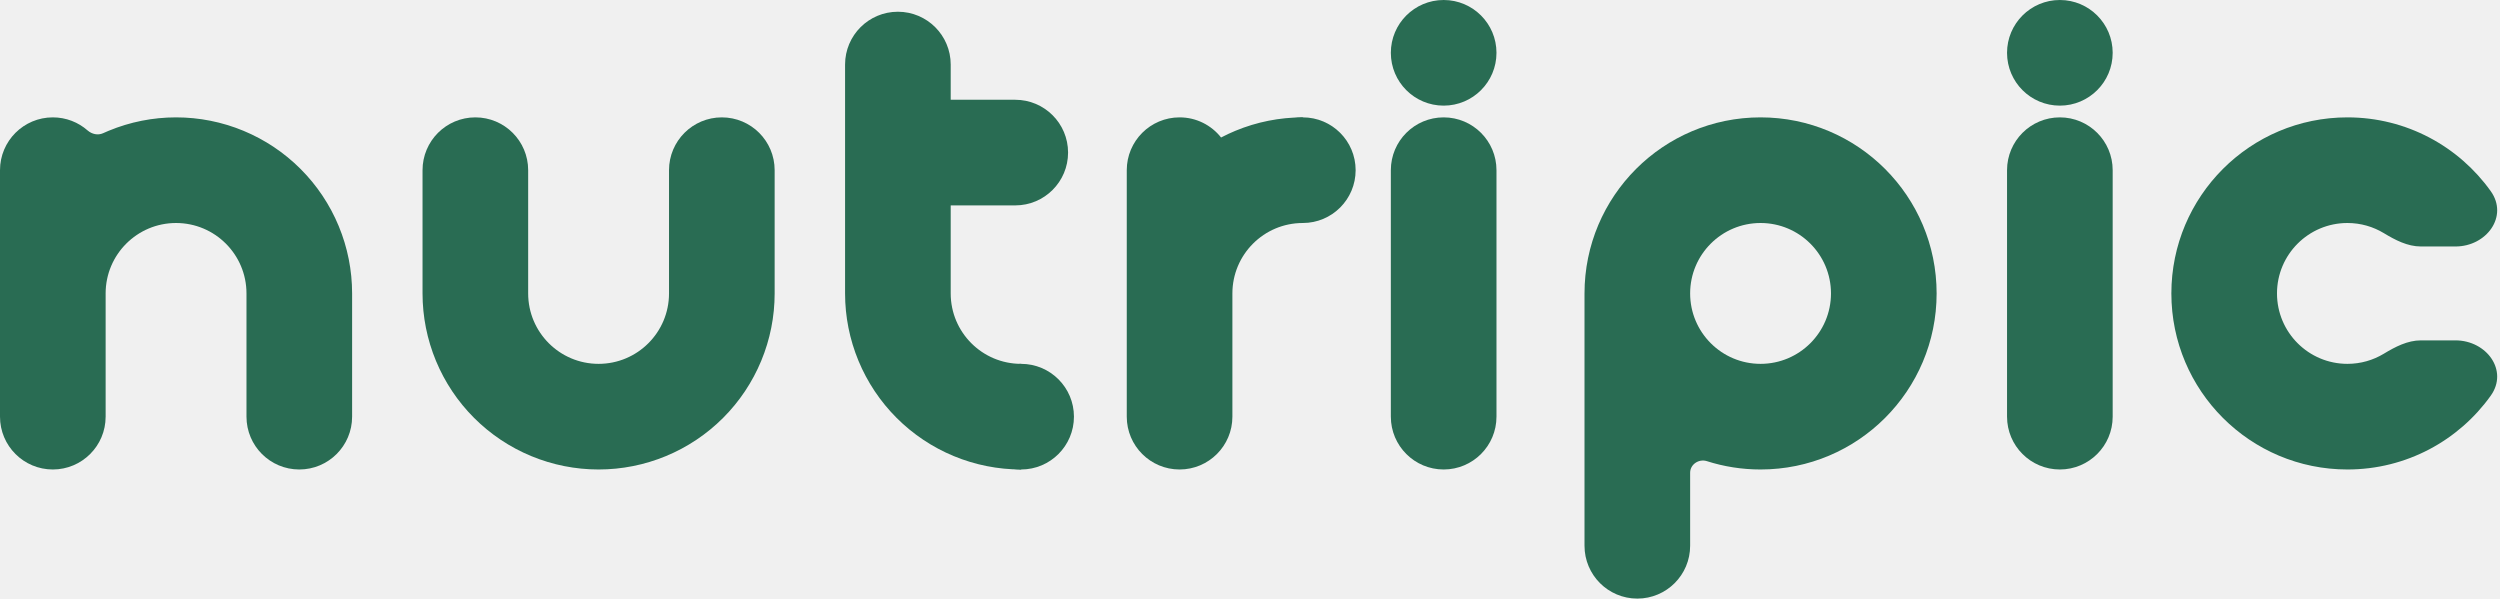
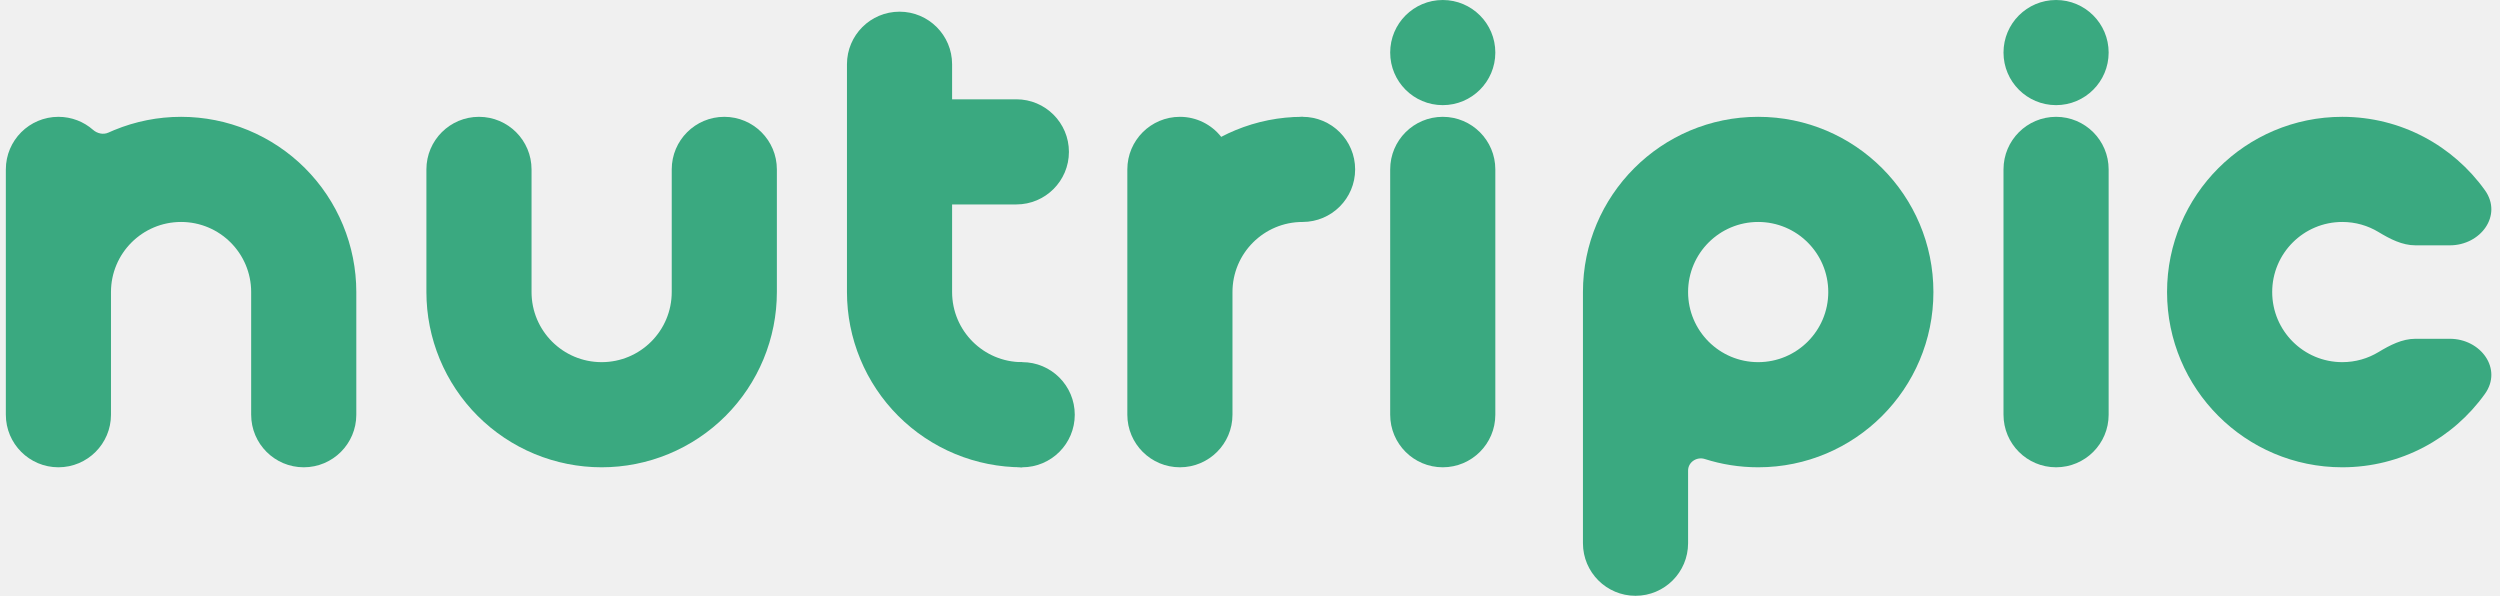
- <svg xmlns="http://www.w3.org/2000/svg" width="426" height="102" viewBox="0 0 426 102" fill="none">
-   <circle cx="222" cy="29" r="9" fill="#296C53" />
-   <path fill-rule="evenodd" clip-rule="evenodd" d="M330 50C330 66.569 316.569 80 300 80C296.812 80 293.741 79.503 290.859 78.582C289.485 78.143 288 79.118 288 80.56V93C288 97.971 283.971 102 279 102C274.029 102 270 97.971 270 93V50C270 33.431 283.431 20 300 20C316.569 20 330 33.431 330 50ZM288 50C288 56.627 293.373 62 300 62C306.627 62 312 56.627 312 50C312 43.373 306.627 38 300 38C293.373 38 288 43.373 288 50Z" fill="#296C53" />
-   <circle cx="351" cy="9" r="9" fill="#296C53" />
-   <path d="M342 29C342 24.029 346.029 20 351 20V20C355.971 20 360 24.029 360 29V71C360 75.971 355.971 80 351 80V80C346.029 80 342 75.971 342 71V29Z" fill="#296C53" />
-   <circle cx="246" cy="9" r="9" fill="#296C53" />
-   <rect x="237" y="20" width="18" height="60" rx="9" fill="#296C53" />
-   <path fill-rule="evenodd" clip-rule="evenodd" d="M57.716 38.52C59.224 42.159 60 46.06 60 50V71C60 75.971 55.971 80 51 80C46.029 80 42 75.971 42 71V50C42 43.373 36.627 38 30 38C23.373 38 18 43.373 18 50L18 71C18 75.971 13.971 80 9 80C4.029 80 0 75.971 0 71V50V29C0 24.029 4.029 20 9 20C11.271 20 13.345 20.841 14.928 22.228C15.652 22.862 16.685 23.099 17.561 22.7C17.878 22.556 18.197 22.417 18.52 22.284C22.159 20.776 26.06 20 30 20C33.94 20 37.841 20.776 41.48 22.284C45.12 23.791 48.427 26.001 51.213 28.787C53.999 31.573 56.209 34.88 57.716 38.52Z" fill="#296C53" />
-   <path fill-rule="evenodd" clip-rule="evenodd" d="M72 29C72 24.029 76.029 20 81 20C85.971 20 90 24.029 90 29V50C90 56.627 95.373 62 102 62C108.627 62 114 56.627 114 50V29C114 24.029 118.029 20 123 20C127.971 20 132 24.029 132 29V50C132 53.94 131.224 57.841 129.716 61.48C128.209 65.12 125.999 68.427 123.213 71.213C120.427 73.999 117.12 76.209 113.481 77.716C109.841 79.224 105.94 80 102 80C98.06 80 94.159 79.224 90.519 77.716C86.88 76.209 83.573 73.999 80.787 71.213C78.001 68.427 75.791 65.12 74.284 61.48C72.776 57.841 72 53.94 72 50V29Z" fill="#296C53" />
-   <path fill-rule="evenodd" clip-rule="evenodd" d="M144 11C144 6.029 148.029 2 153 2C157.971 2 162 6.029 162 11V17L173 17C177.971 17 182 21.029 182 26C182 30.971 177.971 35 173 35H162V50C162 56.627 167.373 62 174 62L174 65L174 72.5V80C170.06 80 166.159 79.224 162.519 77.716C158.88 76.209 155.573 73.999 152.787 71.213C150.001 68.427 147.791 65.12 146.284 61.48C144.776 57.841 144 53.94 144 50V35V17V11Z" fill="#296C53" />
-   <path fill-rule="evenodd" clip-rule="evenodd" d="M201 20C196.029 20 192 24.029 192 29V50V71C192 75.971 196.029 80 201 80C205.971 80 210 75.971 210 71V50C210 43.373 215.373 38 222 38V20C218.06 20 214.159 20.776 210.519 22.284C209.685 22.629 208.867 23.012 208.07 23.43C206.422 21.341 203.868 20 201 20Z" fill="#296C53" />
-   <path fill-rule="evenodd" clip-rule="evenodd" d="M418.414 58C423.7 58 427.492 63.135 424.417 67.434C418.976 75.042 410.067 80 400 80C383.431 80 370 66.569 370 50C370 33.431 383.431 20 400 20C410.067 20 418.976 24.958 424.417 32.566C427.492 36.865 423.7 42 418.414 42H412.521C410.245 42 408.149 40.903 406.202 39.725C404.392 38.63 402.27 38 400 38C393.373 38 388 43.373 388 50C388 56.627 393.373 62 400 62C402.27 62 404.392 61.37 406.202 60.275C408.149 59.097 410.245 58 412.521 58H418.414Z" fill="#296C53" />
-   <circle cx="174" cy="71" r="9" fill="#296C53" />
+ <svg xmlns="http://www.w3.org/2000/svg" width="214" height="51" viewBox="0 0 214 51" fill="none">
+   <g clip-path="url(#clip0_2502_9888)">
+     <circle cx="111.5" cy="14.5" r="4.5" fill="#3AA980" />
+     <path fill-rule="evenodd" clip-rule="evenodd" d="M165.5 25C165.5 33.284 158.784 40 150.5 40C148.906 40 147.37 39.751 145.929 39.291C145.243 39.071 144.5 39.559 144.5 40.28V46.5C144.5 48.985 142.485 51 140 51C137.515 51 135.5 48.985 135.5 46.5V25C135.5 16.716 142.216 10 150.5 10C158.784 10 165.5 16.716 165.5 25ZM144.5 25C144.5 28.314 147.186 31 150.5 31C153.814 31 156.5 28.314 156.5 25C156.5 21.686 153.814 19 150.5 19C147.186 19 144.5 21.686 144.5 25Z" fill="#3AA980" />
+     <circle cx="176" cy="4.5" r="4.5" fill="#3AA980" />
+     <path d="M171.5 14.5C171.5 12.015 173.515 10 176 10C178.485 10 180.5 12.015 180.5 14.5V35.5C180.5 37.985 178.485 40 176 40C173.515 40 171.5 37.985 171.5 35.5V14.5Z" fill="#3AA980" />
+     <circle cx="123.5" cy="4.5" r="4.5" fill="#3AA980" />
+     <rect x="119" y="10" width="9" height="30" rx="4.5" fill="#3AA980" />
+     <path fill-rule="evenodd" clip-rule="evenodd" d="M29.358 19.26C30.112 21.08 30.5 23.03 30.5 25V35.5C30.5 37.985 28.485 40 26 40C23.515 40 21.5 37.985 21.5 35.5V25C21.5 21.686 18.814 19 15.5 19C12.186 19 9.5 21.686 9.5 25L9.5 35.5C9.5 37.985 7.485 40 5 40C2.515 40 0.5 37.985 0.5 35.5V25V14.5C0.5 12.015 2.515 10 5 10C6.135 10 7.172 10.42 7.964 11.114C8.326 11.431 8.843 11.55 9.281 11.35C9.439 11.278 9.599 11.209 9.76 11.142C11.58 10.388 13.53 10 15.5 10C17.47 10 19.42 10.388 21.24 11.142C23.06 11.896 24.714 13.001 26.107 14.393C27.5 15.786 28.604 17.44 29.358 19.26Z" fill="#3AA980" />
+     <path fill-rule="evenodd" clip-rule="evenodd" d="M36.5 14.5C36.5 12.015 38.515 10 41 10C43.485 10 45.5 12.015 45.5 14.5V25H36.5V14.5ZM36.5 25C36.5 26.97 36.888 28.92 37.642 30.74C38.396 32.56 39.501 34.214 40.893 35.607C42.286 36.999 43.94 38.104 45.76 38.858C47.58 39.612 49.53 40 51.5 40C53.47 40 55.42 39.612 57.24 38.858C59.06 38.104 60.714 36.999 62.107 35.607C63.499 34.214 64.604 32.56 65.358 30.74C66.112 28.92 66.5 26.97 66.5 25V14.5C66.5 12.015 64.485 10 62 10C59.515 10 57.5 12.015 57.5 14.5V25C57.5 28.314 54.814 31 51.5 31C48.186 31 45.5 28.314 45.5 25H36.5Z" fill="#3AA980" />
+     <path fill-rule="evenodd" clip-rule="evenodd" d="M72.5 5.5C72.5 3.015 74.515 1 77 1C79.485 1 81.5 3.015 81.5 5.5V8.5L87 8.5C89.485 8.5 91.5 10.515 91.5 13C91.5 15.485 89.485 17.5 87 17.5H81.5V25C81.5 28.314 84.186 31 87.5 31L87.5 32.5L87.5 36.25V40C85.53 40 83.58 39.612 81.76 38.858C79.94 38.104 78.286 36.999 76.893 35.607C75.501 34.214 74.396 32.56 73.642 30.74C72.888 28.92 72.5 26.97 72.5 25V17.5V8.5V5.5Z" fill="#3AA980" />
+     <path fill-rule="evenodd" clip-rule="evenodd" d="M101 10C98.515 10 96.5 12.015 96.5 14.5V25V35.5C96.5 37.985 98.515 40 101 40C103.485 40 105.5 37.985 105.5 35.5V25C105.5 21.686 108.186 19 111.5 19V10C109.53 10 107.58 10.388 105.76 11.142C105.342 11.315 104.934 11.506 104.535 11.715C103.711 10.671 102.434 10 101 10Z" fill="#3AA980" />
+     <path fill-rule="evenodd" clip-rule="evenodd" d="M209.707 29C212.35 29 214.246 31.568 212.709 33.717C209.988 37.521 205.533 40 200.5 40C192.216 40 185.5 33.284 185.5 25C185.5 16.716 192.216 10 200.5 10C205.533 10 209.988 12.479 212.709 16.283C214.246 18.432 212.35 21 209.707 21H206.76C205.622 21 204.575 20.451 203.601 19.863C202.696 19.315 201.635 19 200.5 19C197.186 19 194.5 21.686 194.5 25C194.5 28.314 197.186 31 200.5 31C201.635 31 202.696 30.685 203.601 30.137C204.575 29.549 205.622 29 206.76 29H209.707Z" fill="#3AA980" />
+     <circle cx="87.5" cy="35.5" r="4.5" fill="#3AA980" />
+   </g>
+   <defs>
+     <clipPath id="clip0_2502_9888">
+       <rect width="213" height="51" fill="white" transform="translate(0.5)" />
+     </clipPath>
+   </defs>
</svg>
